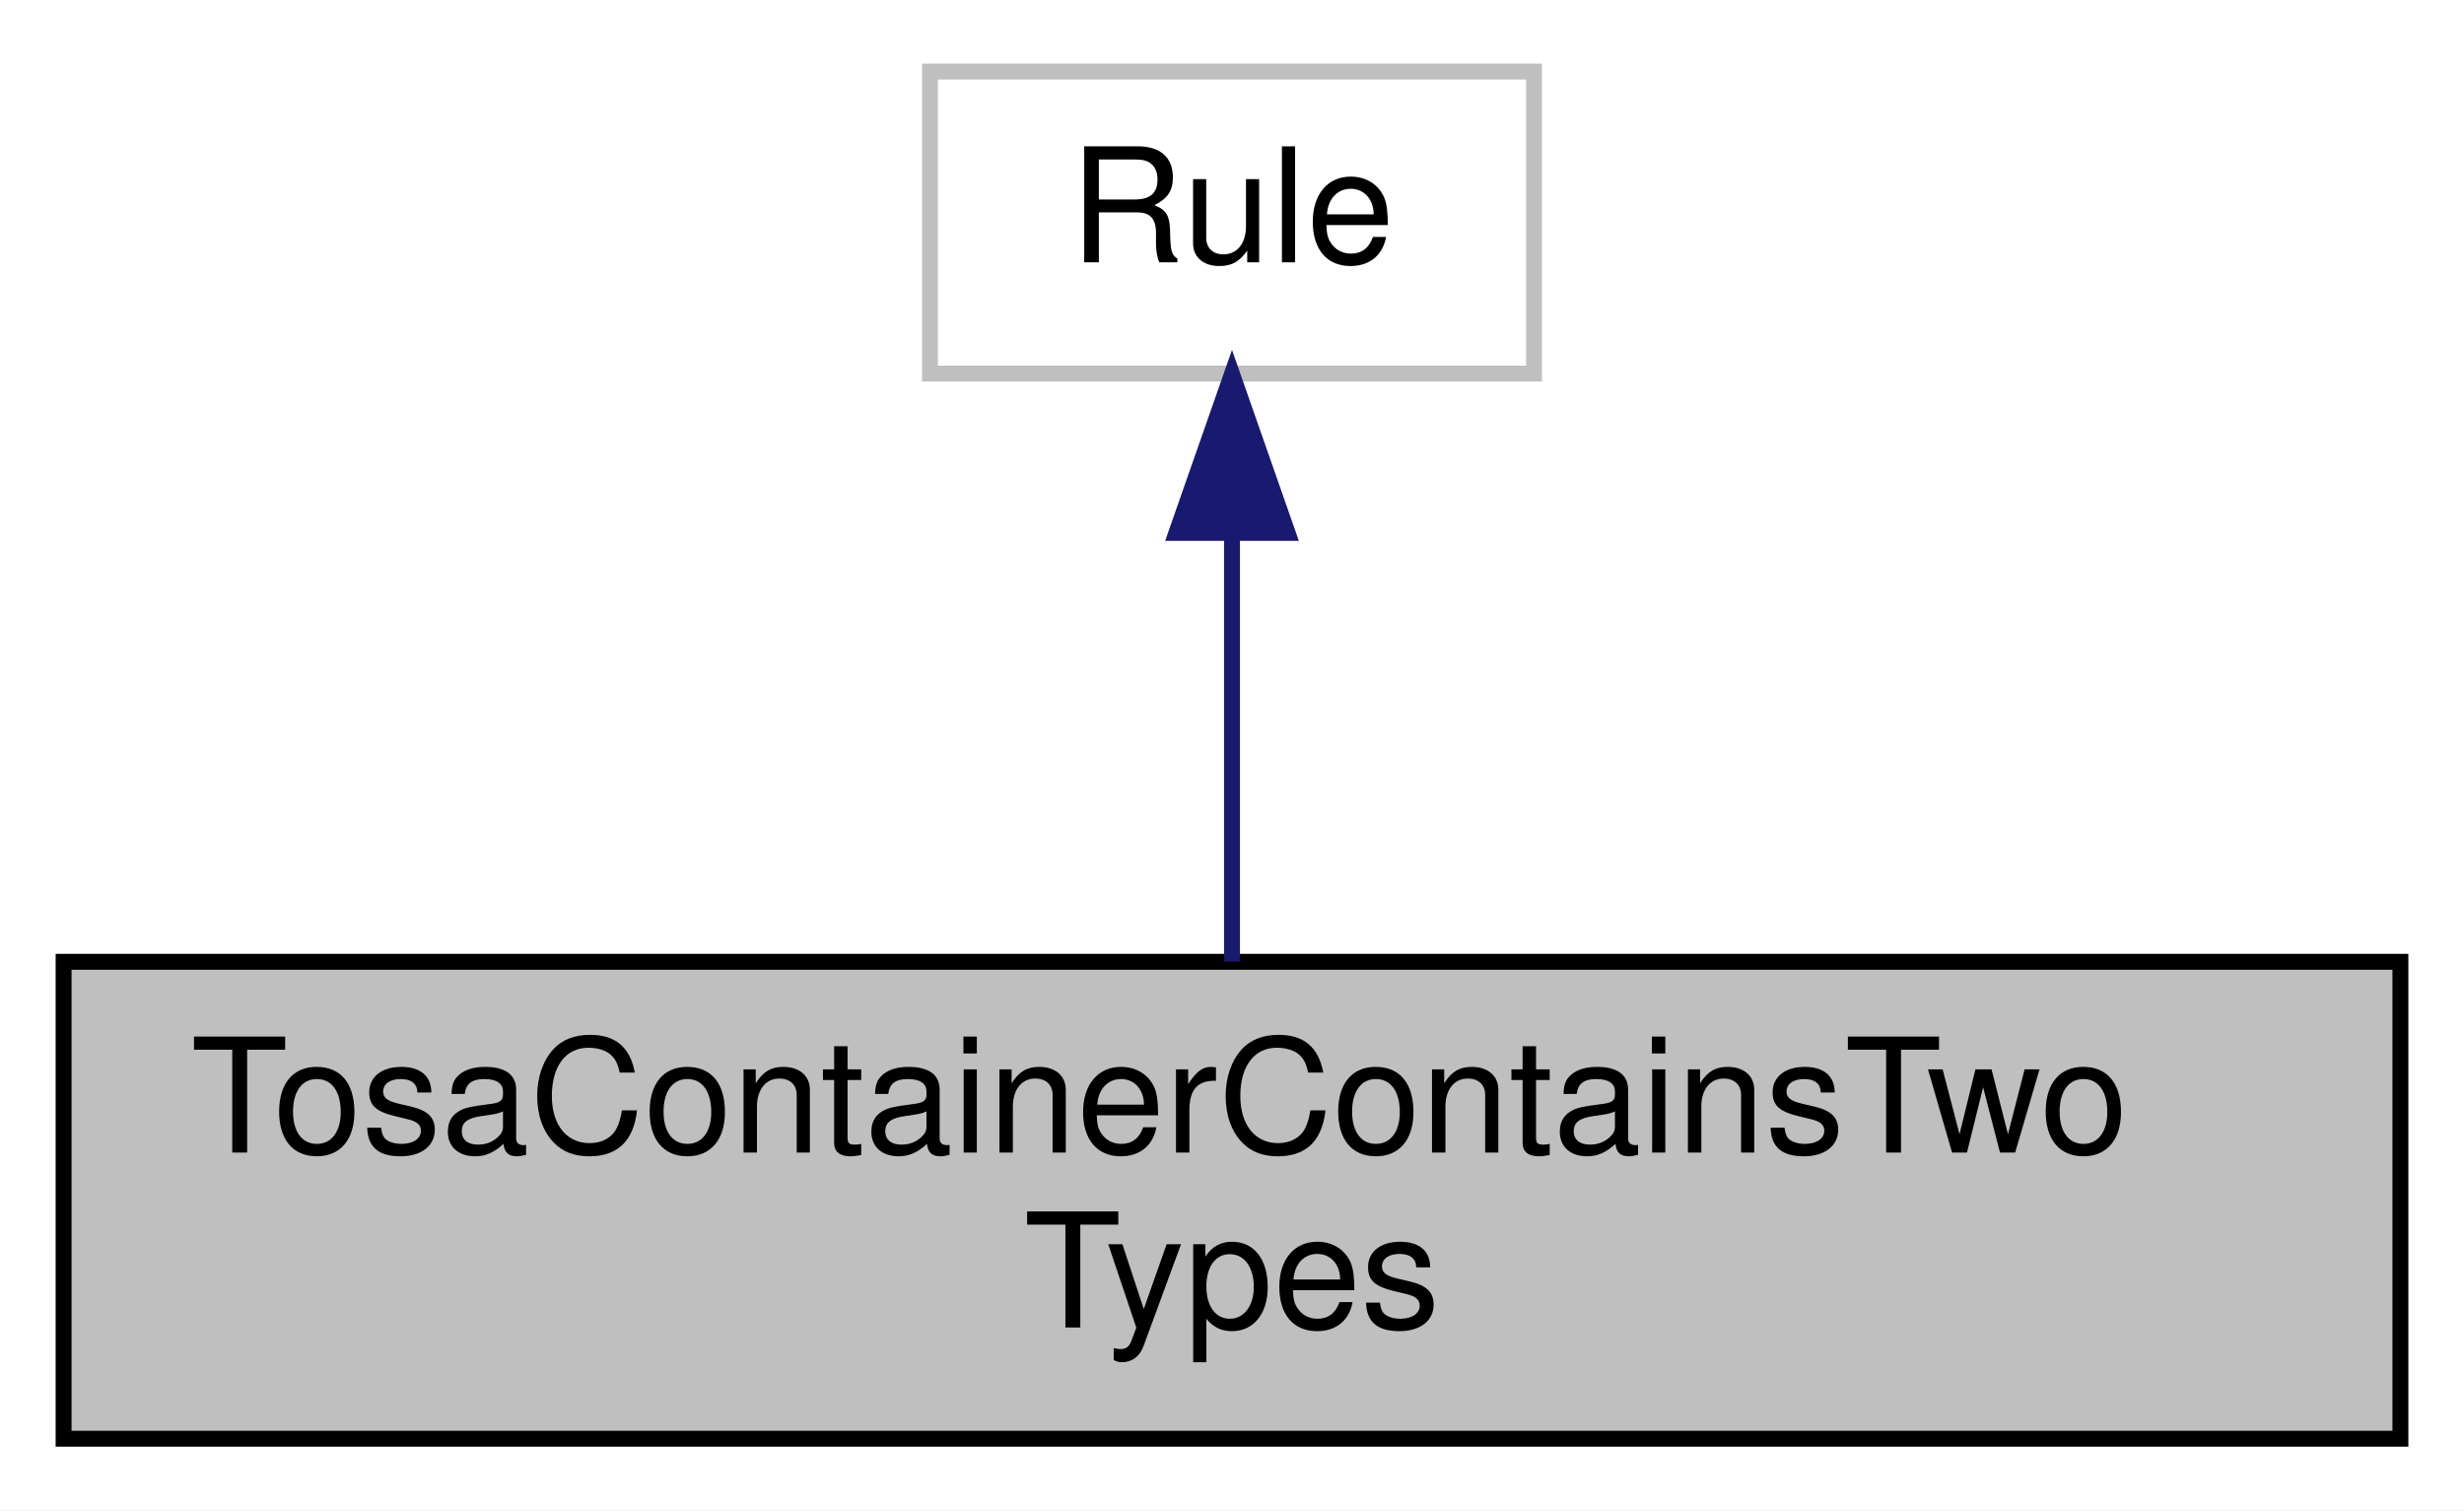
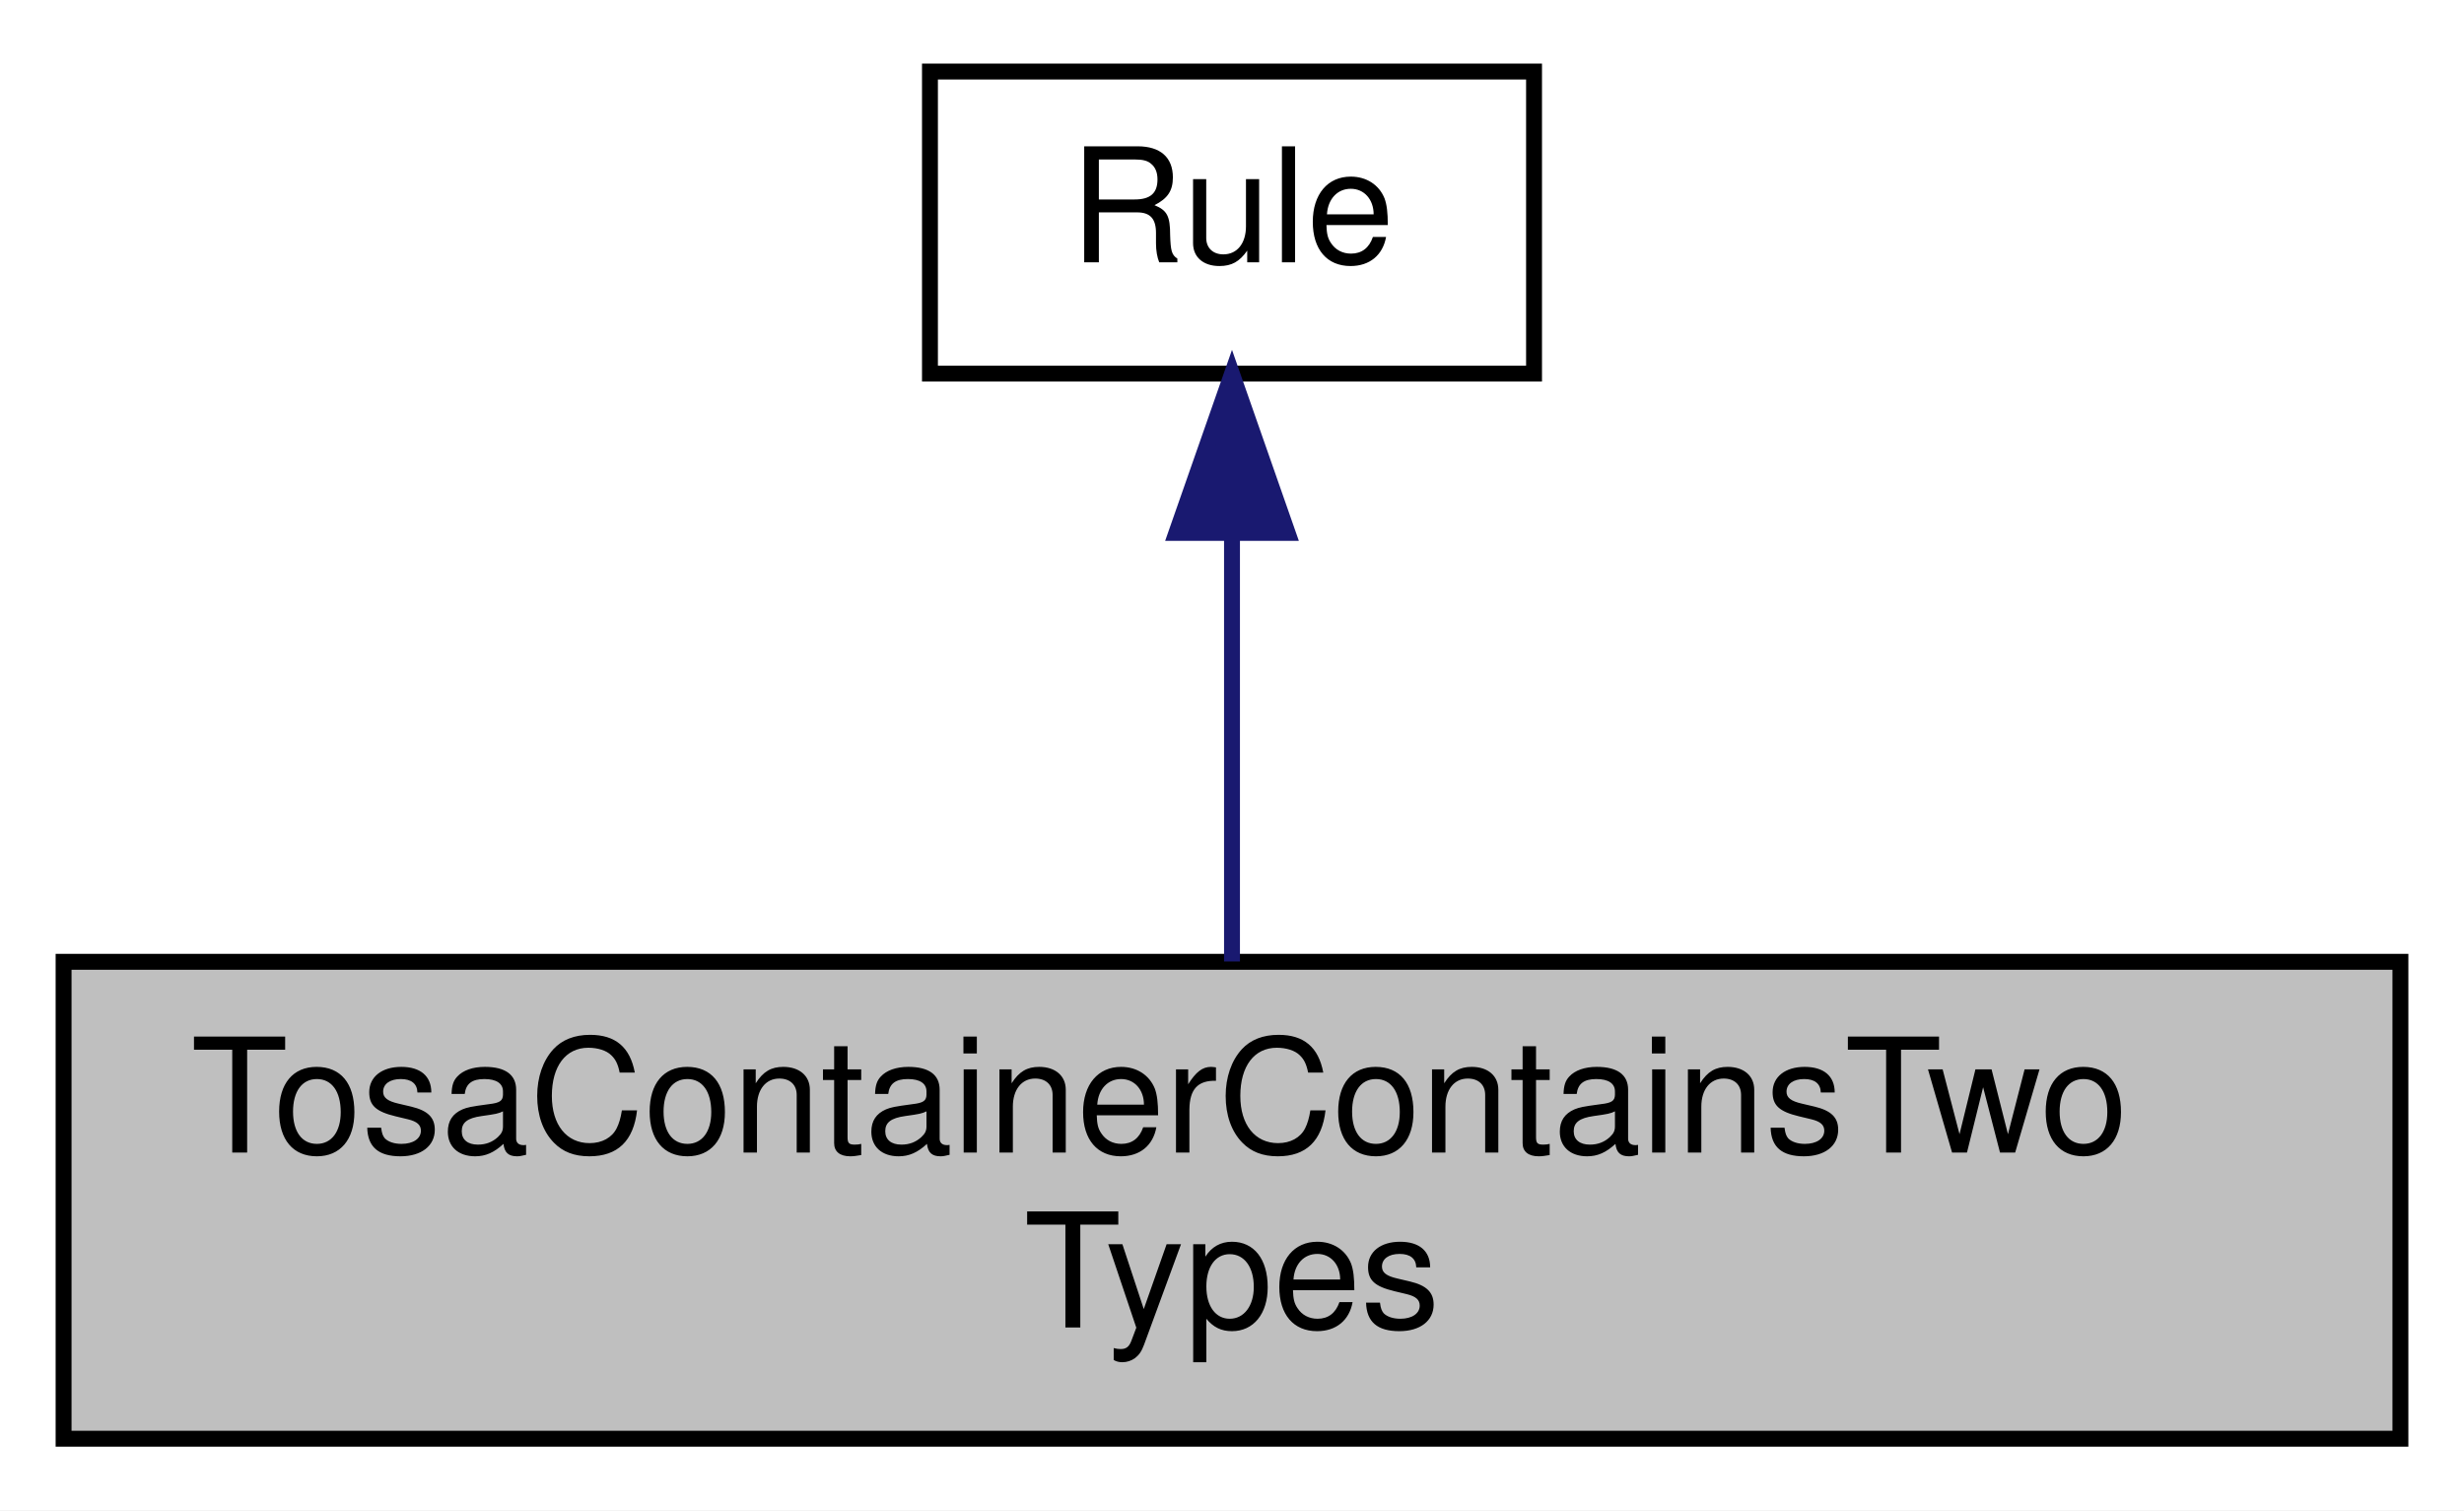
<svg xmlns="http://www.w3.org/2000/svg" xmlns:xlink="http://www.w3.org/1999/xlink" width="155pt" height="95pt" viewBox="0.00 0.00 155.00 95.00">
  <g id="graph0" class="graph" transform="scale(1 1) rotate(0) translate(4 91)">
    <polygon fill="white" stroke="transparent" points="-4,4 -4,-91 151,-91 151,4 -4,4" />
    <g id="node1" class="node">
      <g id="a_node1">
        <a xlink:title=" ">
          <polygon fill="#bfbfbf" stroke="black" points="0,-0.5 0,-30.5 147,-30.5 147,-0.5 0,-0.5" />
          <text text-anchor="start" x="8" y="-18.5" font-family="Helvetica,sans-Serif" font-size="10.00">TosaContainerContainsTwo</text>
          <text text-anchor="middle" x="73.5" y="-7.5" font-family="Helvetica,sans-Serif" font-size="10.00">Types</text>
        </a>
      </g>
    </g>
    <g id="node2" class="node">
      <g id="a_node2">
-         <a xlink:title=" ">
-           <polygon fill="white" stroke="#bfbfbf" points="54.5,-67.5 54.5,-86.5 92.5,-86.5 92.5,-67.5 54.5,-67.5" />
+         <a xlink:href="structarmnn_1_1_rule.html" target="_top" xlink:title=" ">
+           <polygon fill="white" stroke="black" points="54.5,-67.5 54.5,-86.5 92.5,-86.5 92.5,-67.5 54.5,-67.5" />
          <text text-anchor="middle" x="73.5" y="-74.5" font-family="Helvetica,sans-Serif" font-size="10.00">Rule</text>
        </a>
      </g>
    </g>
    <g id="edge1" class="edge">
      <path fill="none" stroke="midnightblue" d="M73.5,-57.23C73.5,-48.59 73.5,-38.5 73.5,-30.52" />
      <polygon fill="midnightblue" stroke="midnightblue" points="70,-57.48 73.5,-67.48 77,-57.48 70,-57.48" />
    </g>
  </g>
</svg>
